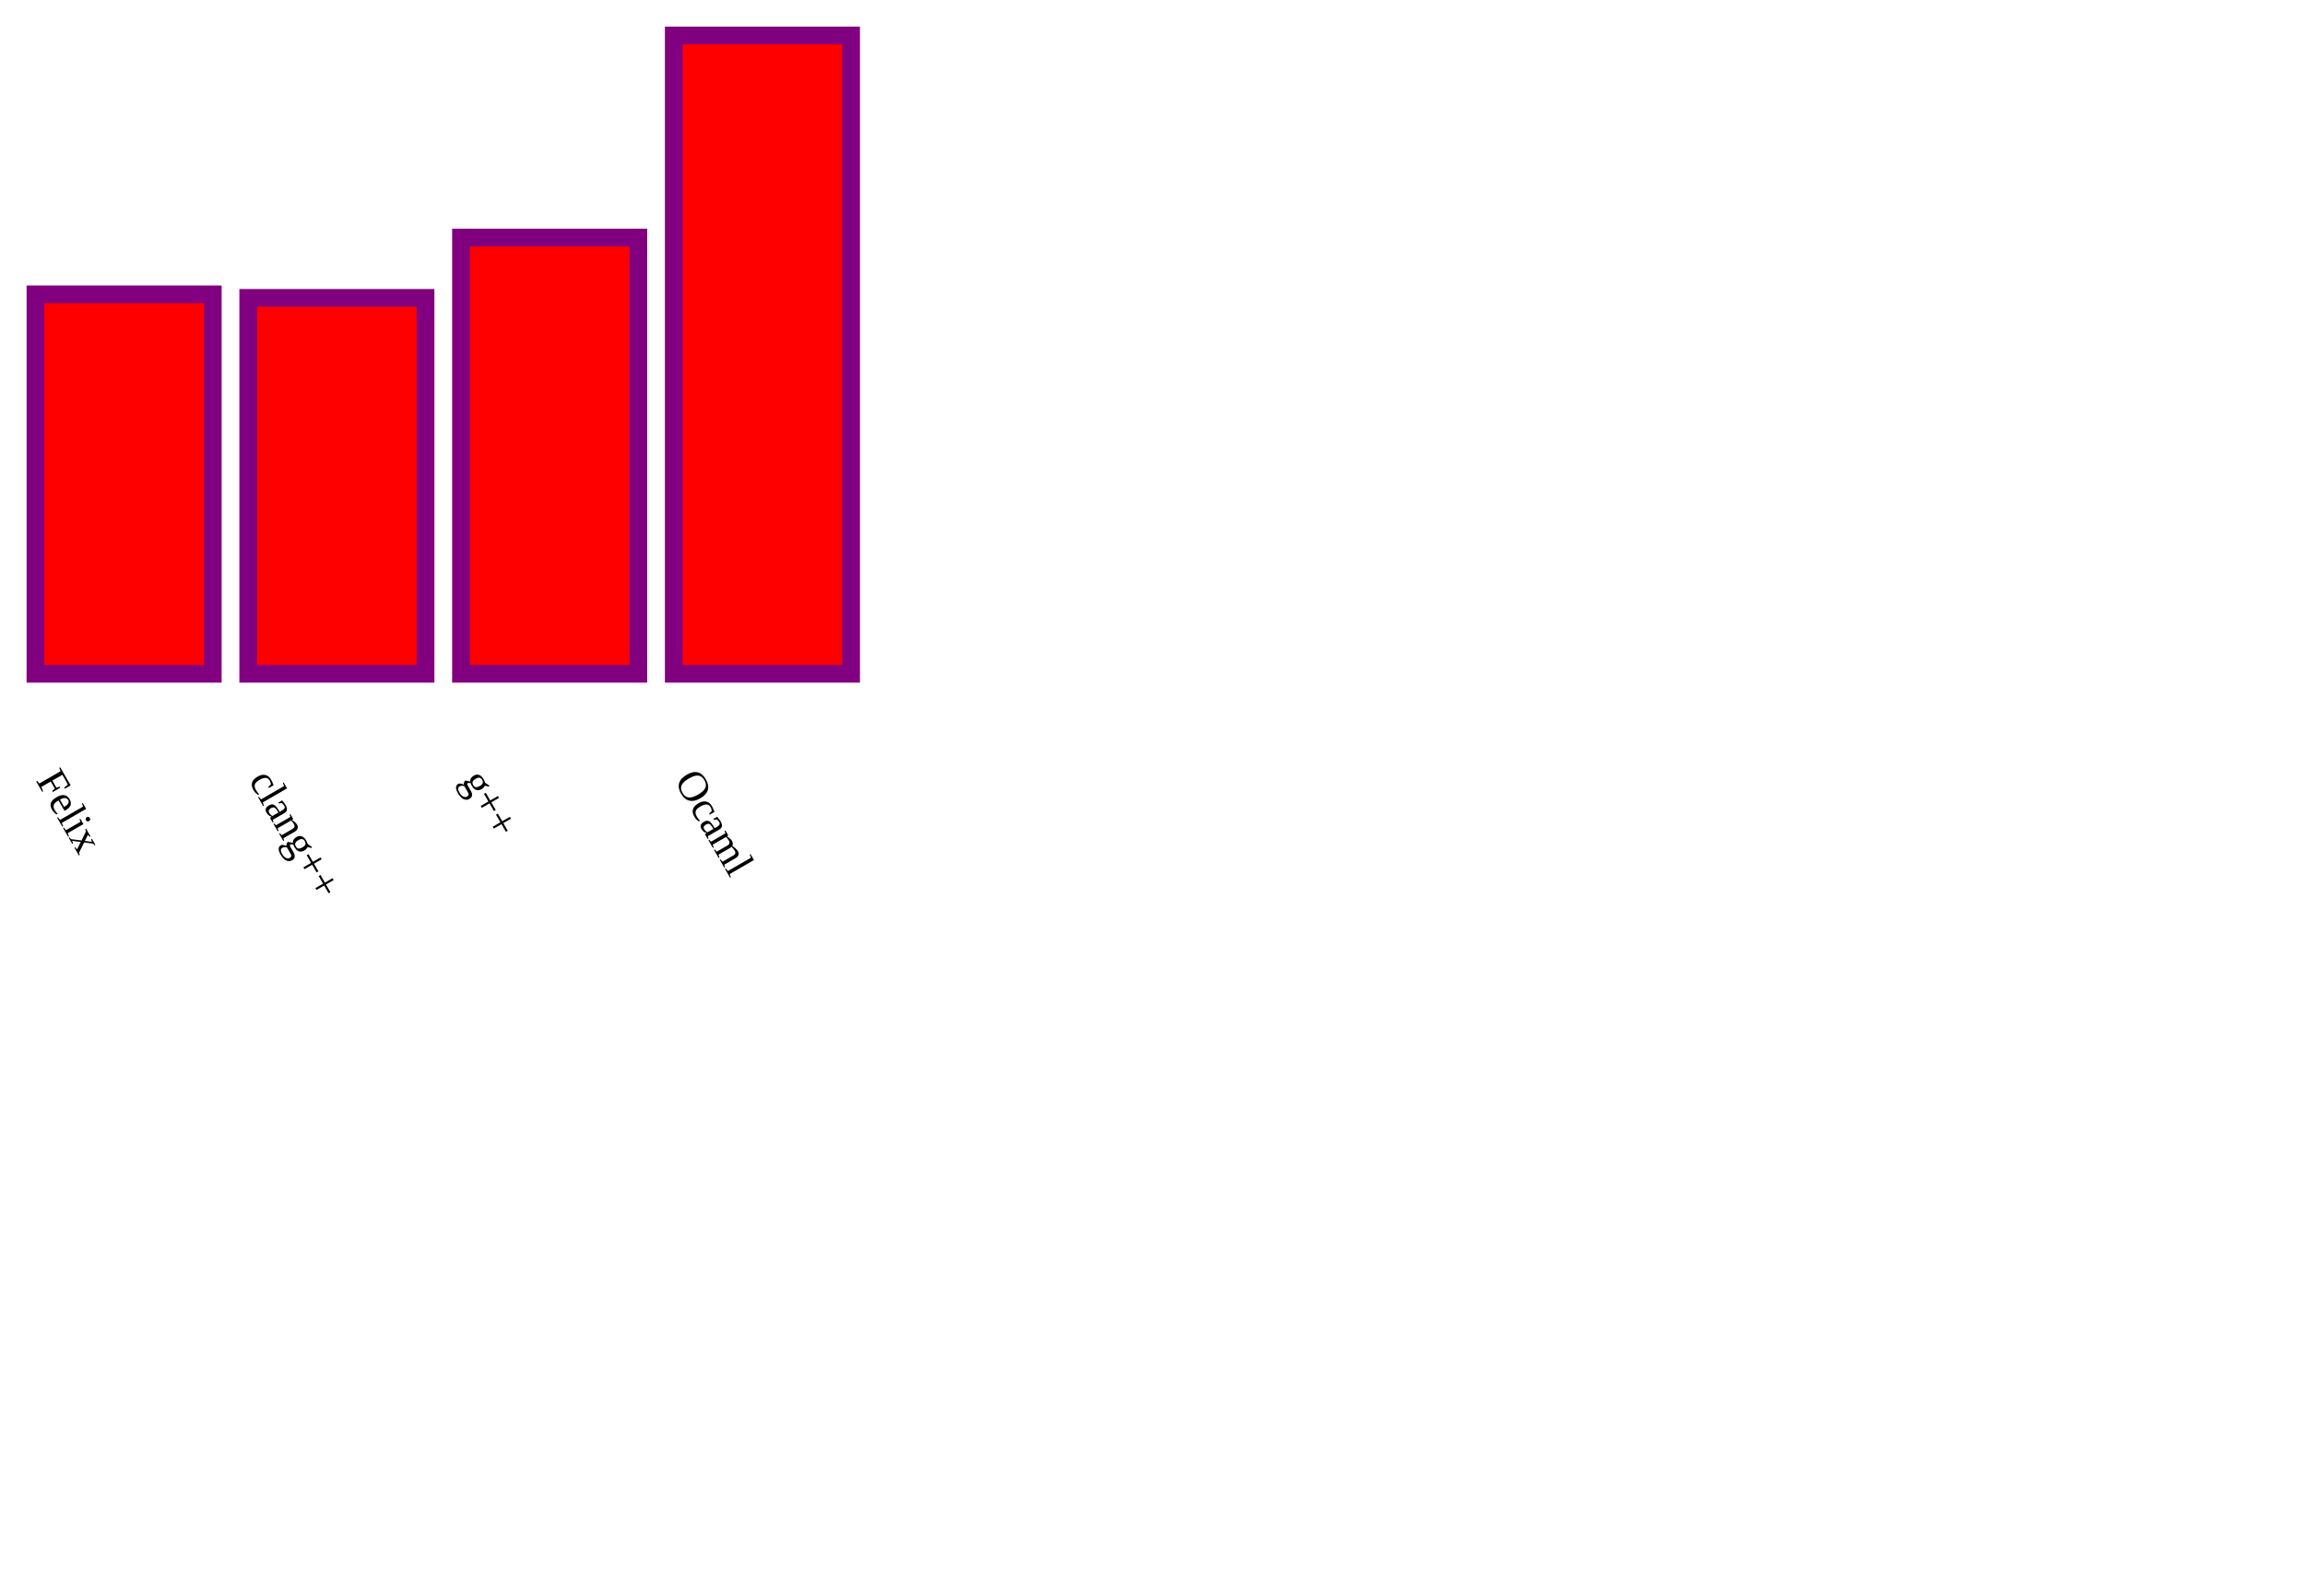
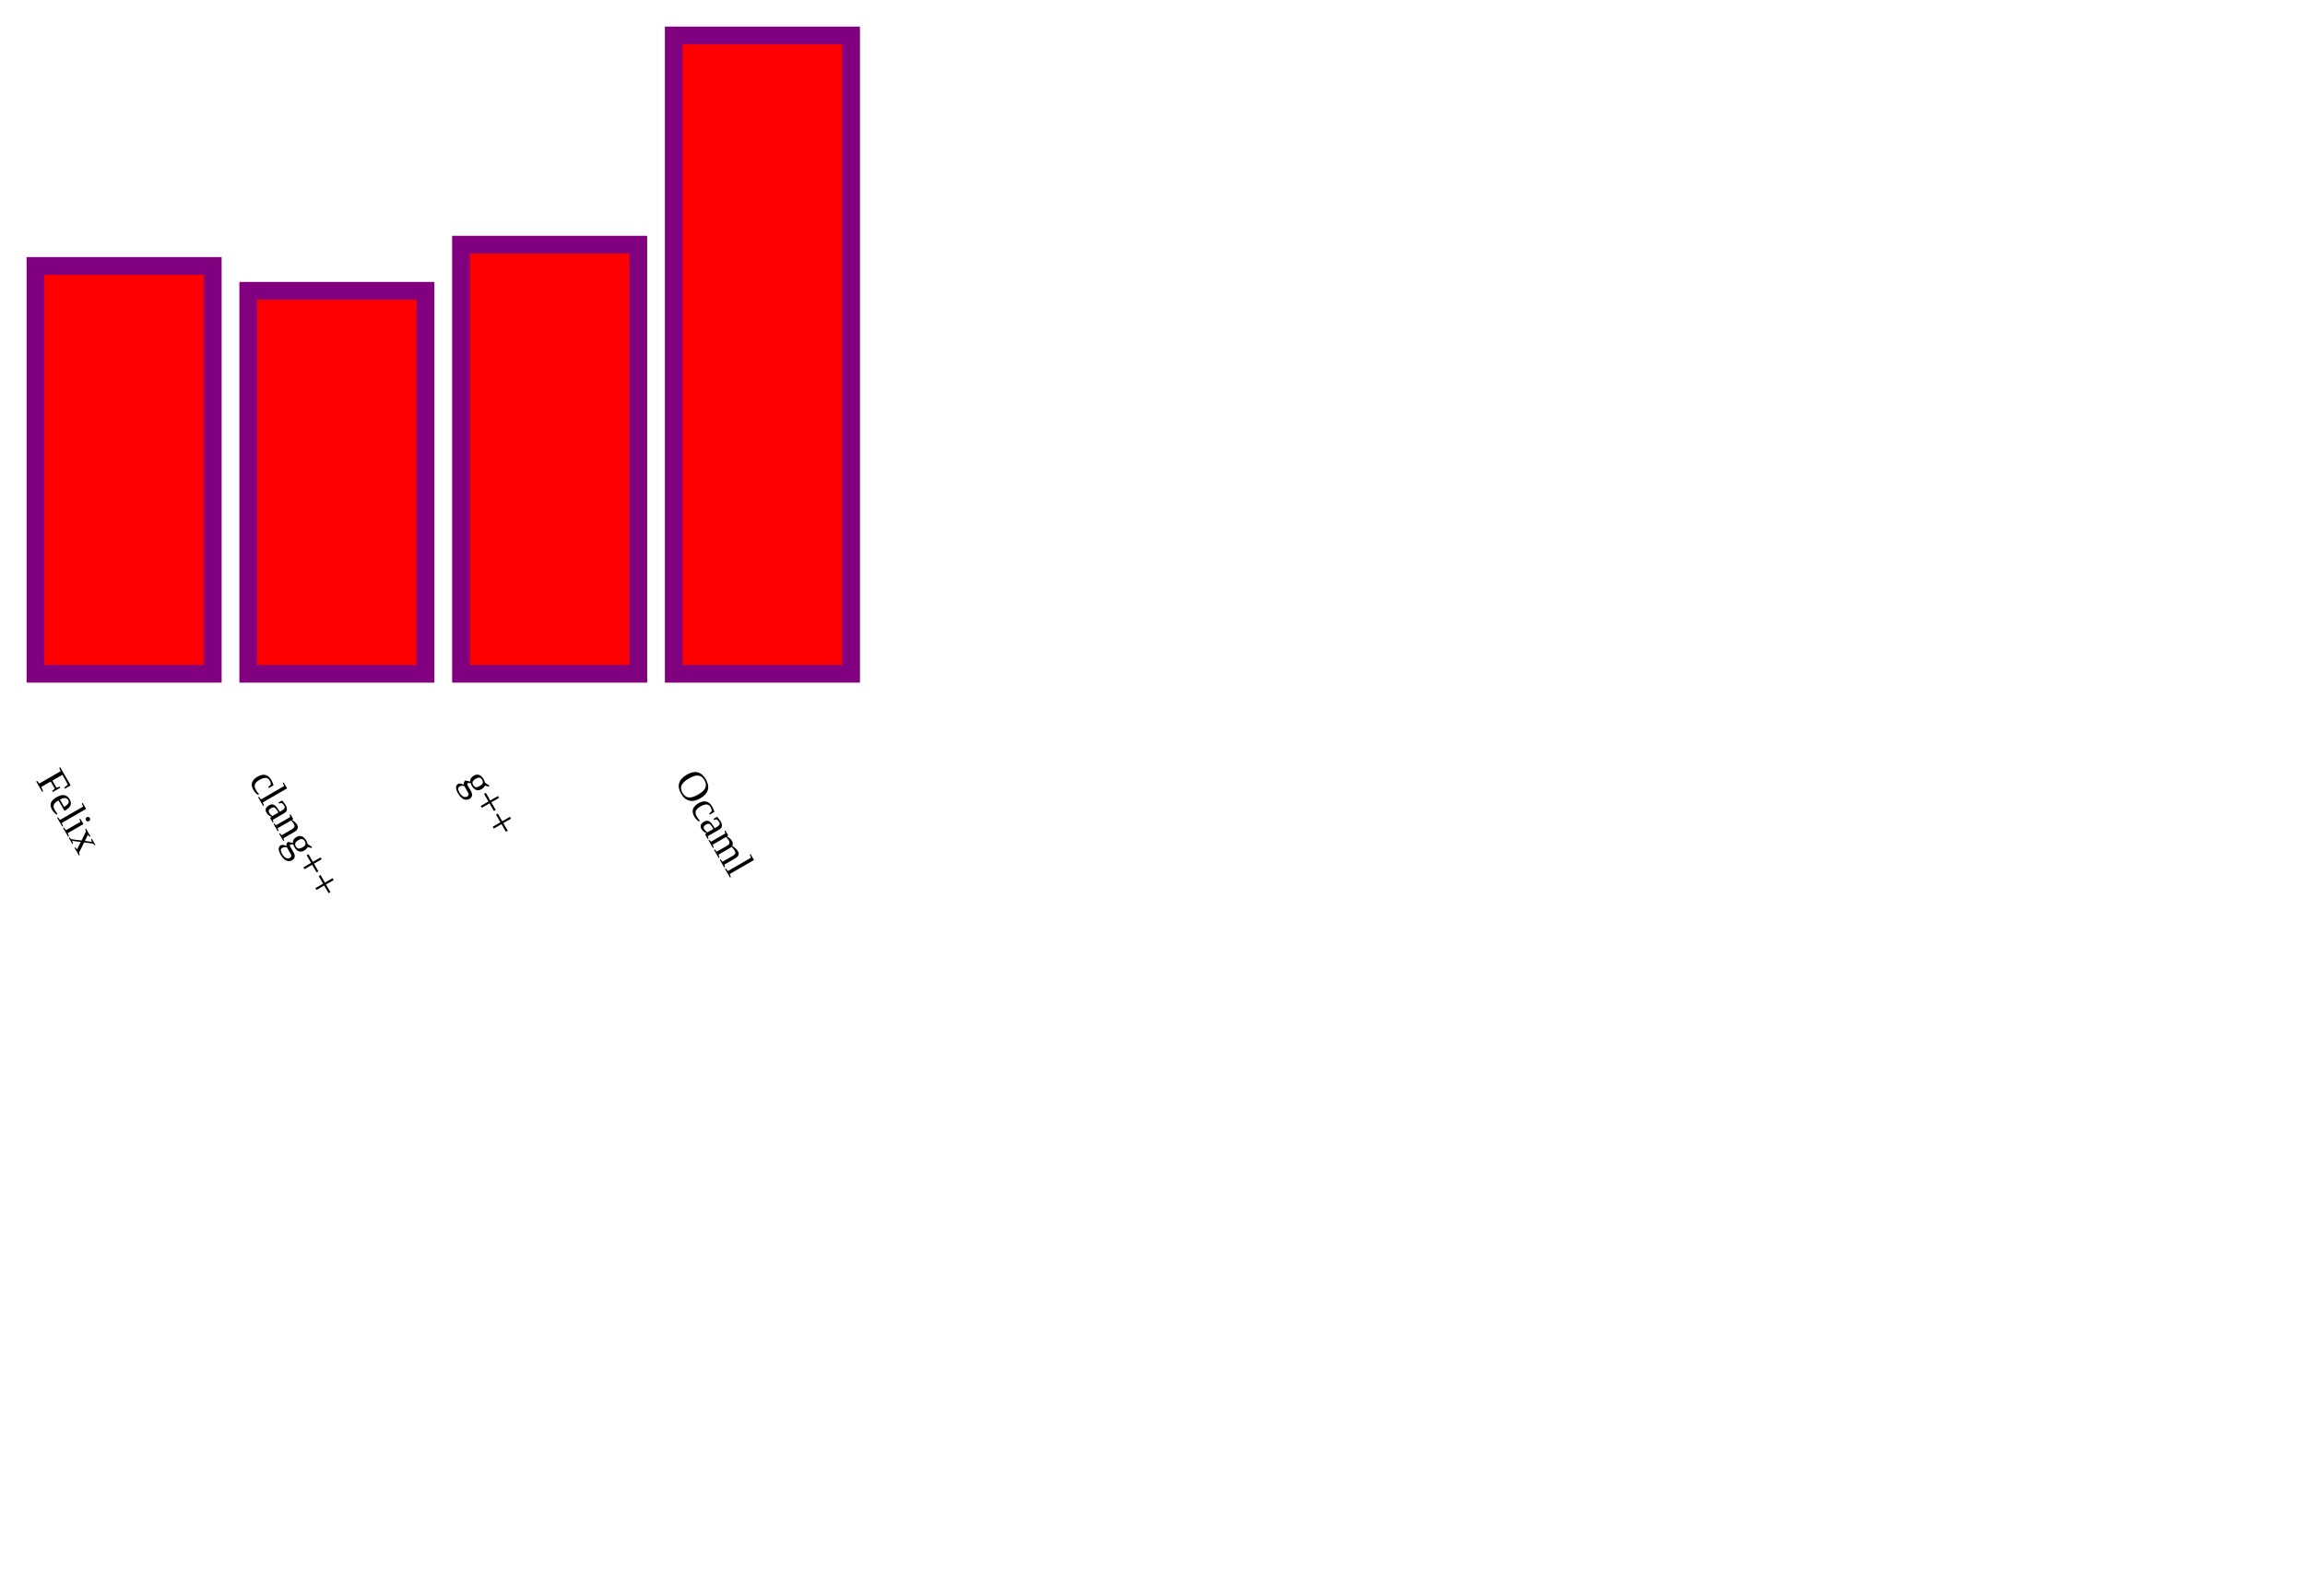
<svg xmlns="http://www.w3.org/2000/svg" version="1.1" width="650" height="450" viewBox="0 0 650 450" preserveAspectRatio="none">
-   <rect x="10" y="83" width="50" height="107" style="fill:red;stroke:purple;stroke-width:5;" />
+   <rect x="10" y="75" width="50" height="115" style="fill:red;stroke:purple;stroke-width:5;" />
  <text x="10" y="220" transform="rotate(60 10,220)">Felix</text>
-   <rect x="70" y="84" width="50" height="106" style="fill:red;stroke:purple;stroke-width:5;" />
+   <rect x="70" y="82" width="50" height="108" style="fill:red;stroke:purple;stroke-width:5;" />
  <text x="70" y="220" transform="rotate(60 70,220)">clang++</text>
-   <rect x="130" y="67" width="50" height="123" style="fill:red;stroke:purple;stroke-width:5;" />
+   <rect x="130" y="69" width="50" height="121" style="fill:red;stroke:purple;stroke-width:5;" />
  <text x="130" y="220" transform="rotate(60 130,220)">g++</text>
  <rect x="190" y="10" width="50" height="180" style="fill:red;stroke:purple;stroke-width:5;" />
  <text x="190" y="220" transform="rotate(60 190,220)">Ocaml</text>
</svg>
